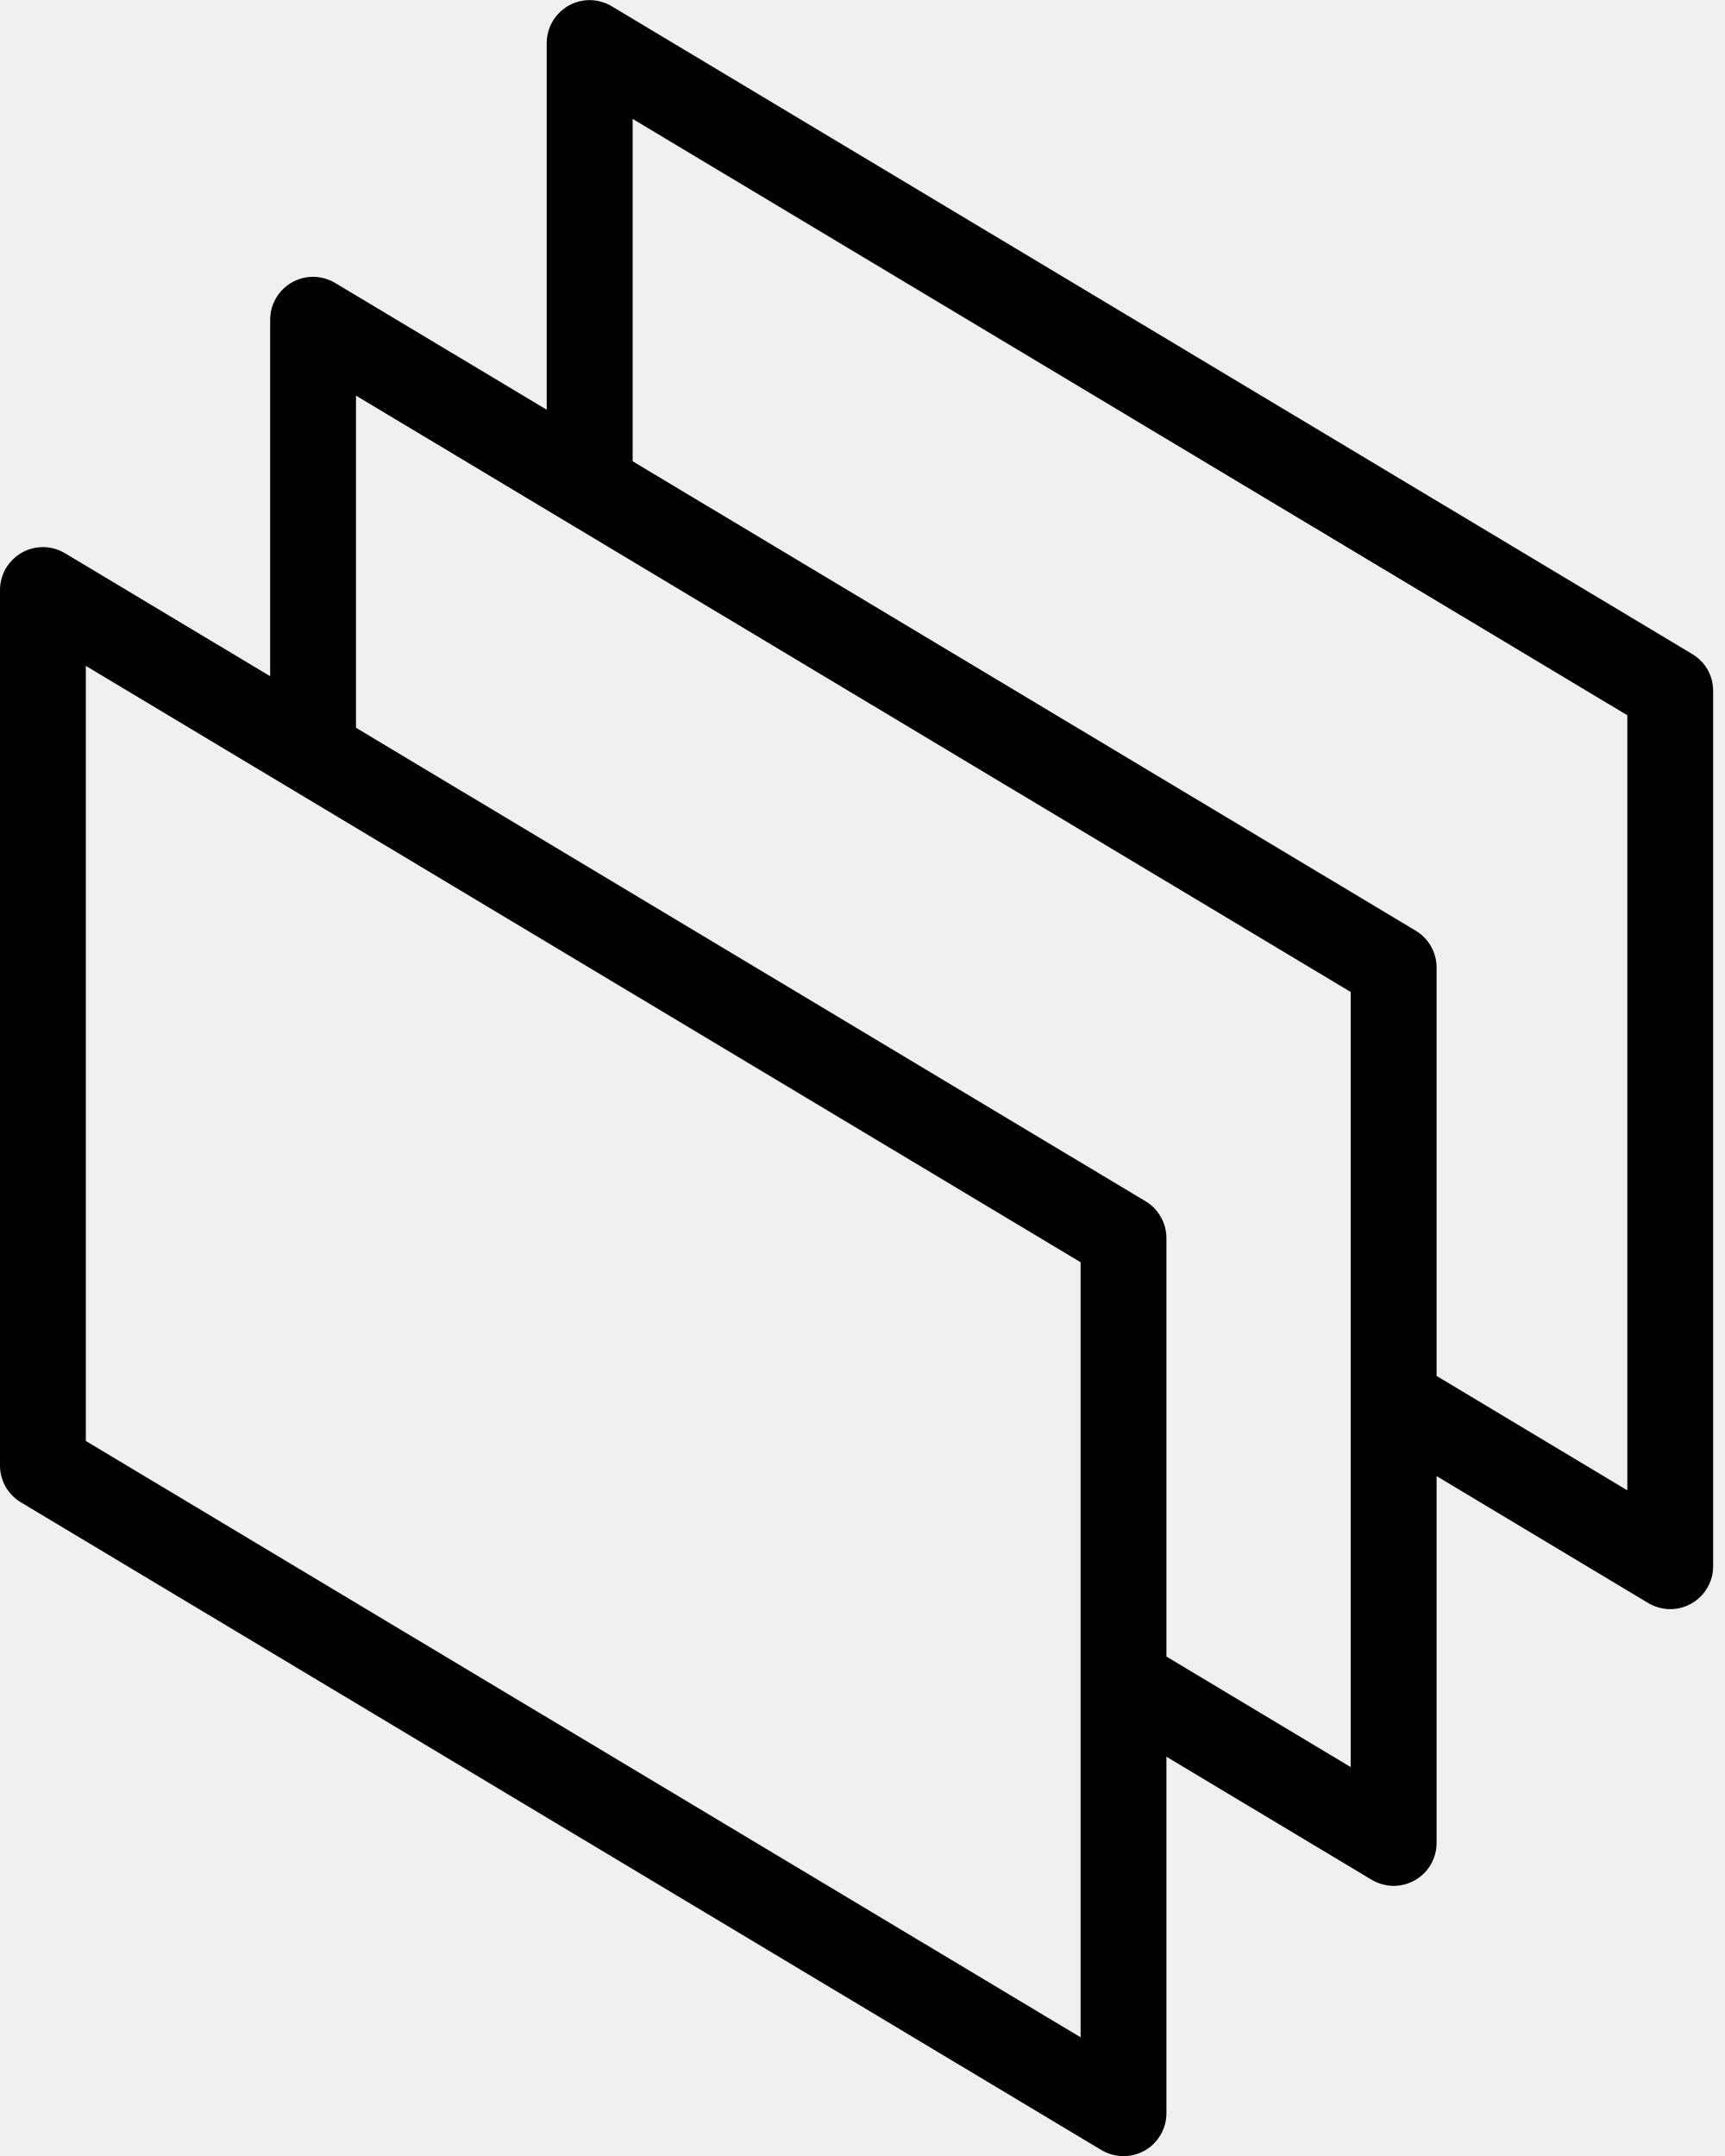
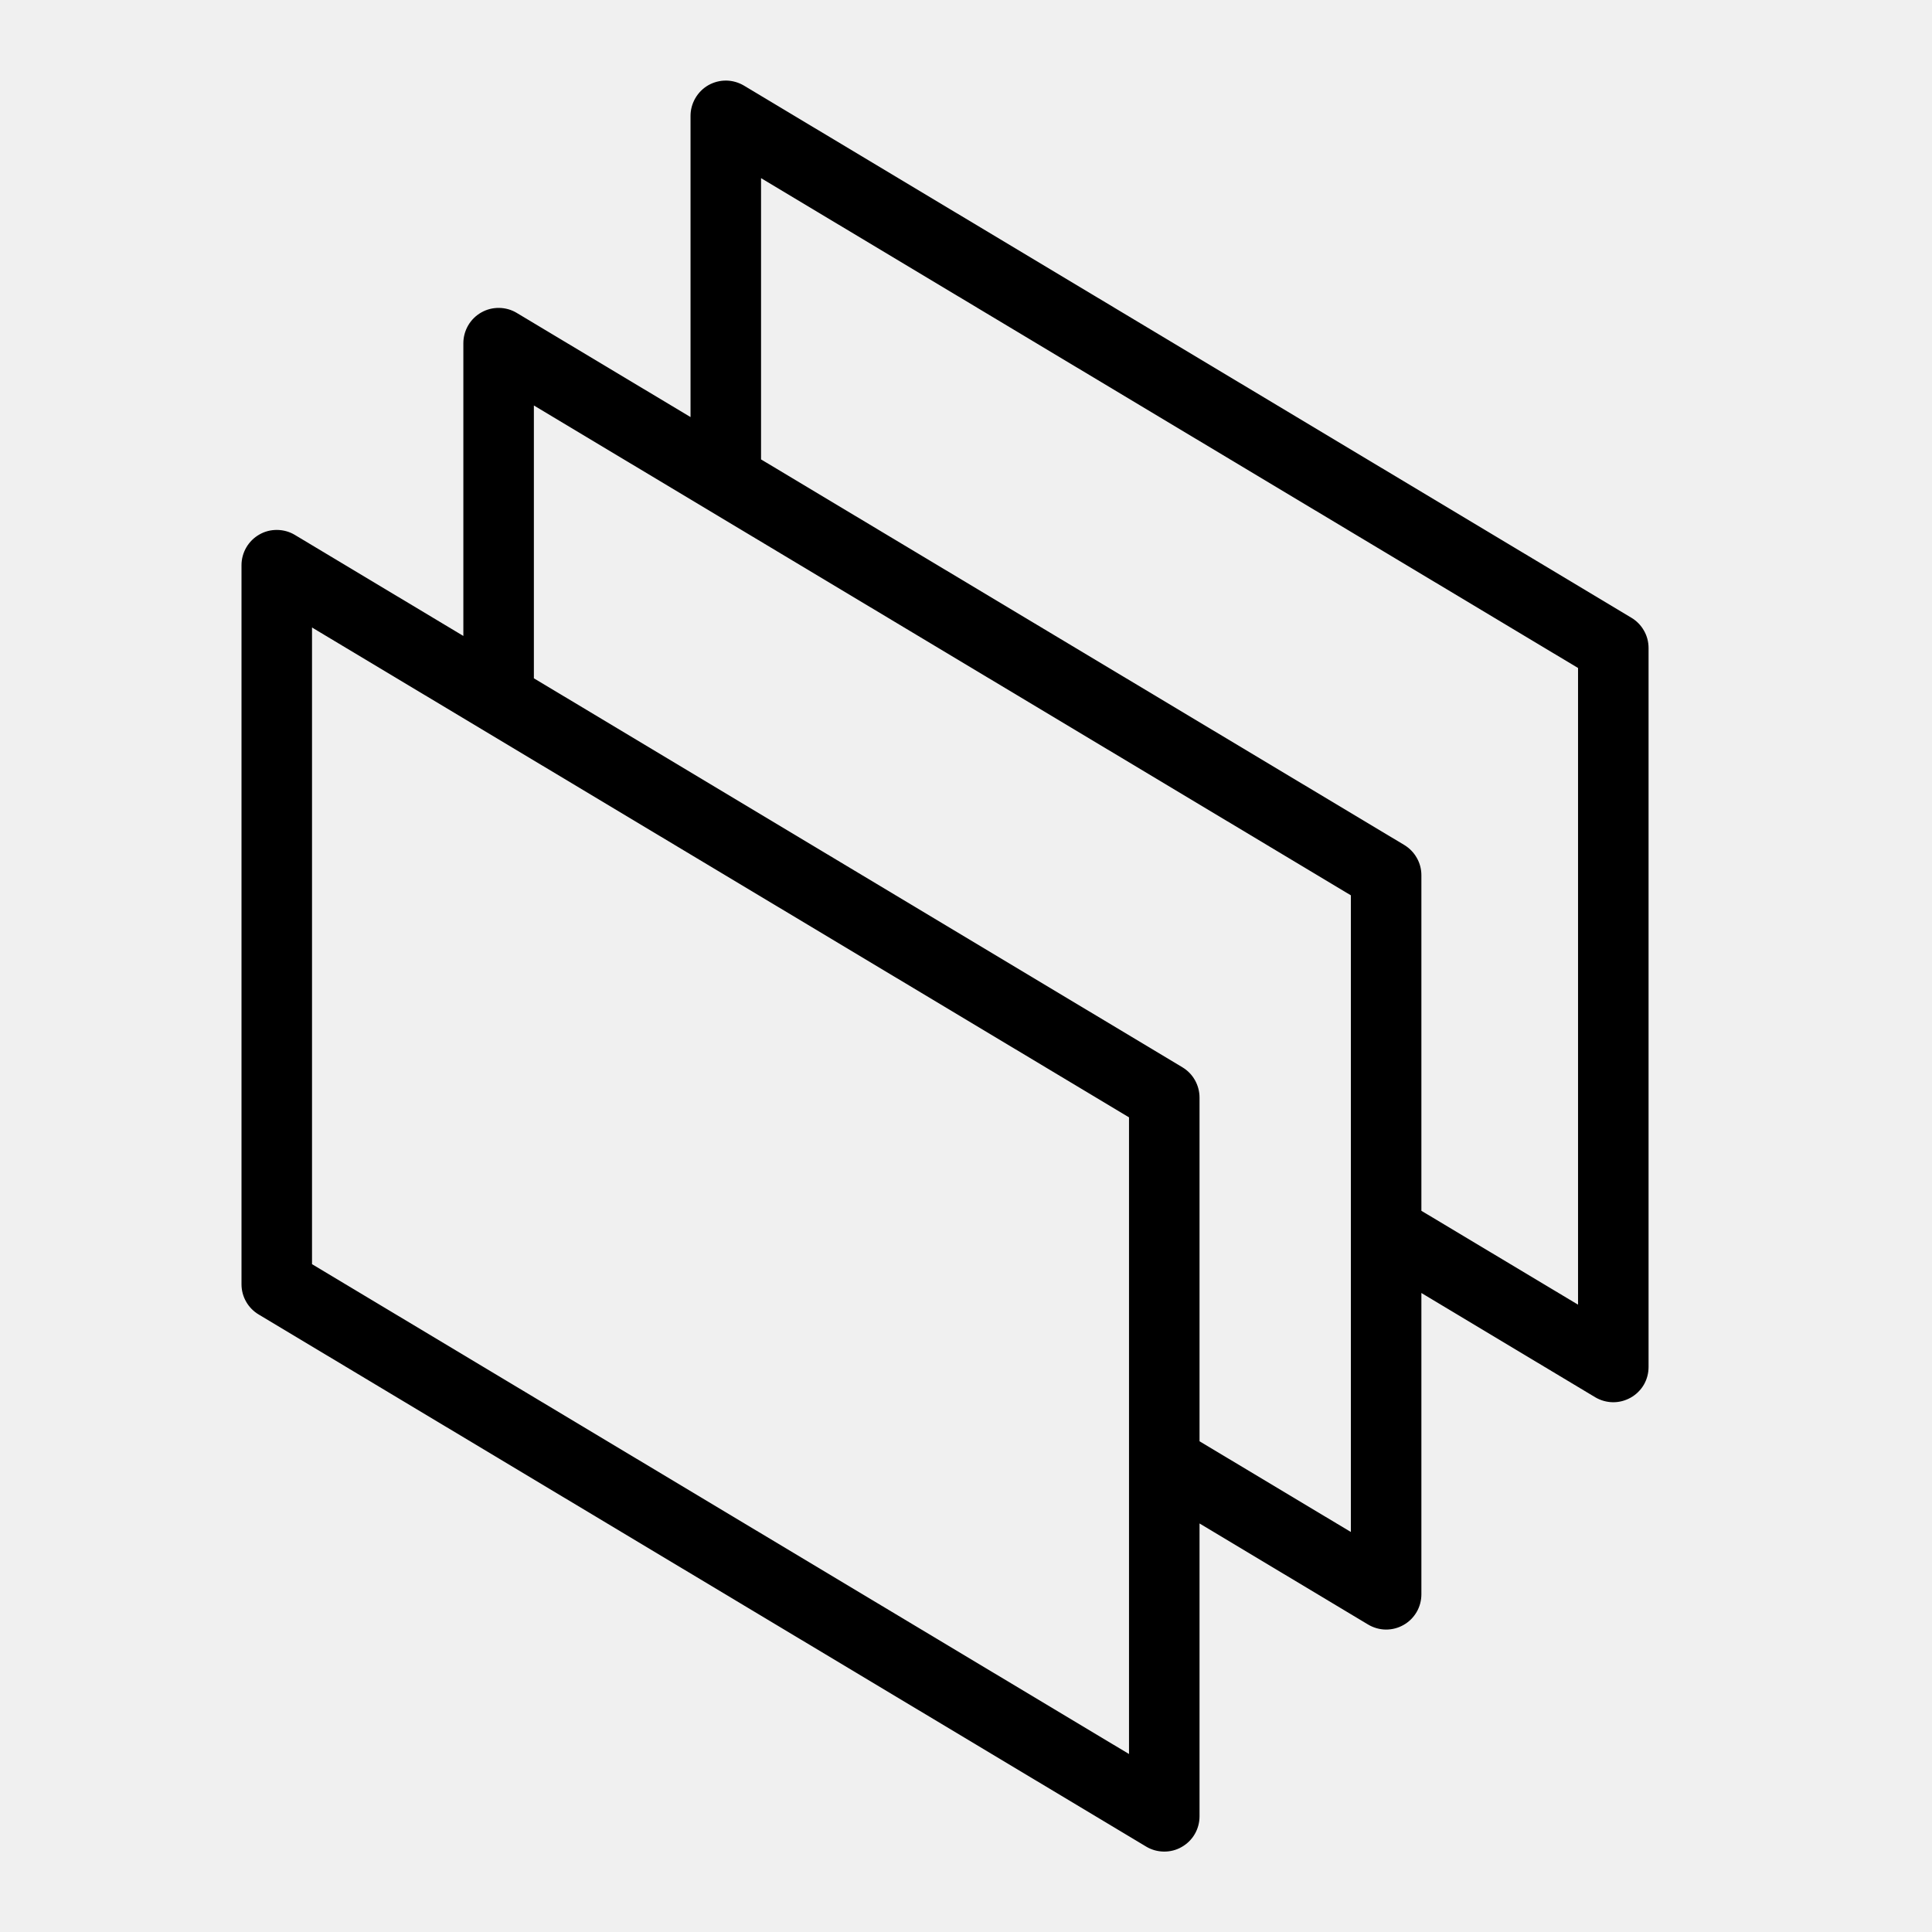
- <svg xmlns="http://www.w3.org/2000/svg" width="16" height="20" viewBox="0 0 16 20" fill="none">
-   <g clip-path="url(#clip0)">
-     <path d="M15.697 6.068L5.674 0.058C5.614 0.022 5.545 0.002 5.474 0.001C5.404 0 5.334 0.018 5.273 0.053C5.212 0.088 5.161 0.138 5.125 0.199C5.09 0.26 5.071 0.329 5.071 0.4V3.801L3.109 2.625C3.048 2.589 2.979 2.569 2.909 2.568C2.838 2.567 2.769 2.585 2.707 2.62C2.646 2.655 2.595 2.705 2.56 2.766C2.524 2.827 2.506 2.896 2.506 2.967V6.273L0.603 5.132C0.542 5.096 0.473 5.076 0.403 5.075C0.333 5.075 0.263 5.092 0.202 5.127C0.141 5.162 0.09 5.212 0.054 5.273C0.019 5.334 7.85093e-06 5.403 0 5.474V13.595C9.19231e-05 13.664 0.018 13.732 0.052 13.792C0.087 13.851 0.136 13.902 0.195 13.937L10.216 19.945C10.277 19.981 10.346 20 10.416 20.001C10.487 20.002 10.556 19.984 10.617 19.95C10.679 19.915 10.73 19.864 10.765 19.803C10.801 19.742 10.819 19.673 10.819 19.603V16.296L12.722 17.437C12.783 17.473 12.851 17.493 12.922 17.494C12.992 17.495 13.062 17.477 13.123 17.442C13.185 17.407 13.236 17.357 13.271 17.296C13.306 17.235 13.325 17.166 13.325 17.095V13.693L15.287 14.87C15.348 14.906 15.417 14.926 15.487 14.927C15.557 14.928 15.627 14.91 15.688 14.875C15.75 14.84 15.801 14.79 15.836 14.729C15.872 14.668 15.89 14.599 15.89 14.528V6.409C15.89 6.34 15.873 6.273 15.839 6.213C15.805 6.153 15.756 6.103 15.697 6.068ZM10.023 18.899L0.796 13.367V6.177L10.023 11.709V18.899ZM12.528 16.392L10.819 15.367V11.486C10.819 11.417 10.801 11.349 10.767 11.289C10.733 11.229 10.685 11.179 10.626 11.144L3.302 6.751V3.67L12.528 9.202V16.392ZM15.094 13.825L13.325 12.764V8.975C13.325 8.907 13.307 8.839 13.273 8.779C13.239 8.719 13.191 8.669 13.132 8.634L5.868 4.279V1.103L15.094 6.635V13.825Z" fill="black" />
-   </g>
-   <defs>
-     <clipPath id="clip0">
-       <rect width="15.89" height="20" fill="white" />
-     </clipPath>
-   </defs>
+ <svg xmlns="http://www.w3.org/2000/svg" width="24" height="24" viewBox="0 0 24 24" fill="none">
+   <path d="M20.266 7.674L9.241 1.063C9.175 1.024 9.099 1.002 9.022 1.001C8.944 1 8.868 1.02 8.8 1.058C8.733 1.096 8.677 1.152 8.638 1.219C8.599 1.286 8.578 1.362 8.578 1.439V5.181L6.419 3.887C6.353 3.847 6.277 3.826 6.2 3.825C6.122 3.824 6.046 3.843 5.978 3.882C5.911 3.92 5.855 3.975 5.816 4.042C5.777 4.109 5.756 4.186 5.756 4.263V7.9L3.663 6.645C3.597 6.605 3.521 6.584 3.443 6.583C3.366 6.582 3.289 6.601 3.222 6.64C3.155 6.678 3.099 6.733 3.06 6.8C3.021 6.867 3 6.943 3 7.021V15.954C3 16.03 3.02 16.105 3.058 16.171C3.095 16.236 3.149 16.291 3.215 16.33L14.238 22.939C14.304 22.979 14.38 23 14.458 23.001C14.535 23.002 14.612 22.983 14.679 22.944C14.746 22.906 14.803 22.851 14.842 22.783C14.881 22.716 14.901 22.64 14.901 22.563V18.925L16.994 20.18C17.061 20.22 17.137 20.242 17.214 20.243C17.292 20.244 17.368 20.224 17.435 20.186C17.503 20.148 17.559 20.092 17.598 20.025C17.637 19.958 17.657 19.882 17.657 19.805V16.062L19.816 17.357C19.882 17.396 19.958 17.418 20.036 17.419C20.113 17.42 20.189 17.4 20.257 17.362C20.324 17.324 20.381 17.269 20.42 17.202C20.459 17.135 20.479 17.059 20.479 16.981V8.05C20.479 7.974 20.46 7.9 20.422 7.834C20.385 7.768 20.331 7.713 20.266 7.674ZM14.025 21.789L3.876 15.704V7.795L14.025 13.88V21.789ZM16.781 19.031L14.901 17.904V13.634C14.901 13.558 14.881 13.484 14.844 13.418C14.807 13.352 14.753 13.297 14.688 13.258L6.632 8.426V5.037L16.781 11.122V19.031ZM19.603 16.207L17.657 15.041V10.873C17.657 10.797 17.638 10.723 17.6 10.657C17.563 10.591 17.509 10.536 17.445 10.497L9.454 5.707V2.213L19.603 8.298V16.207Z" fill="black" />
</svg>
